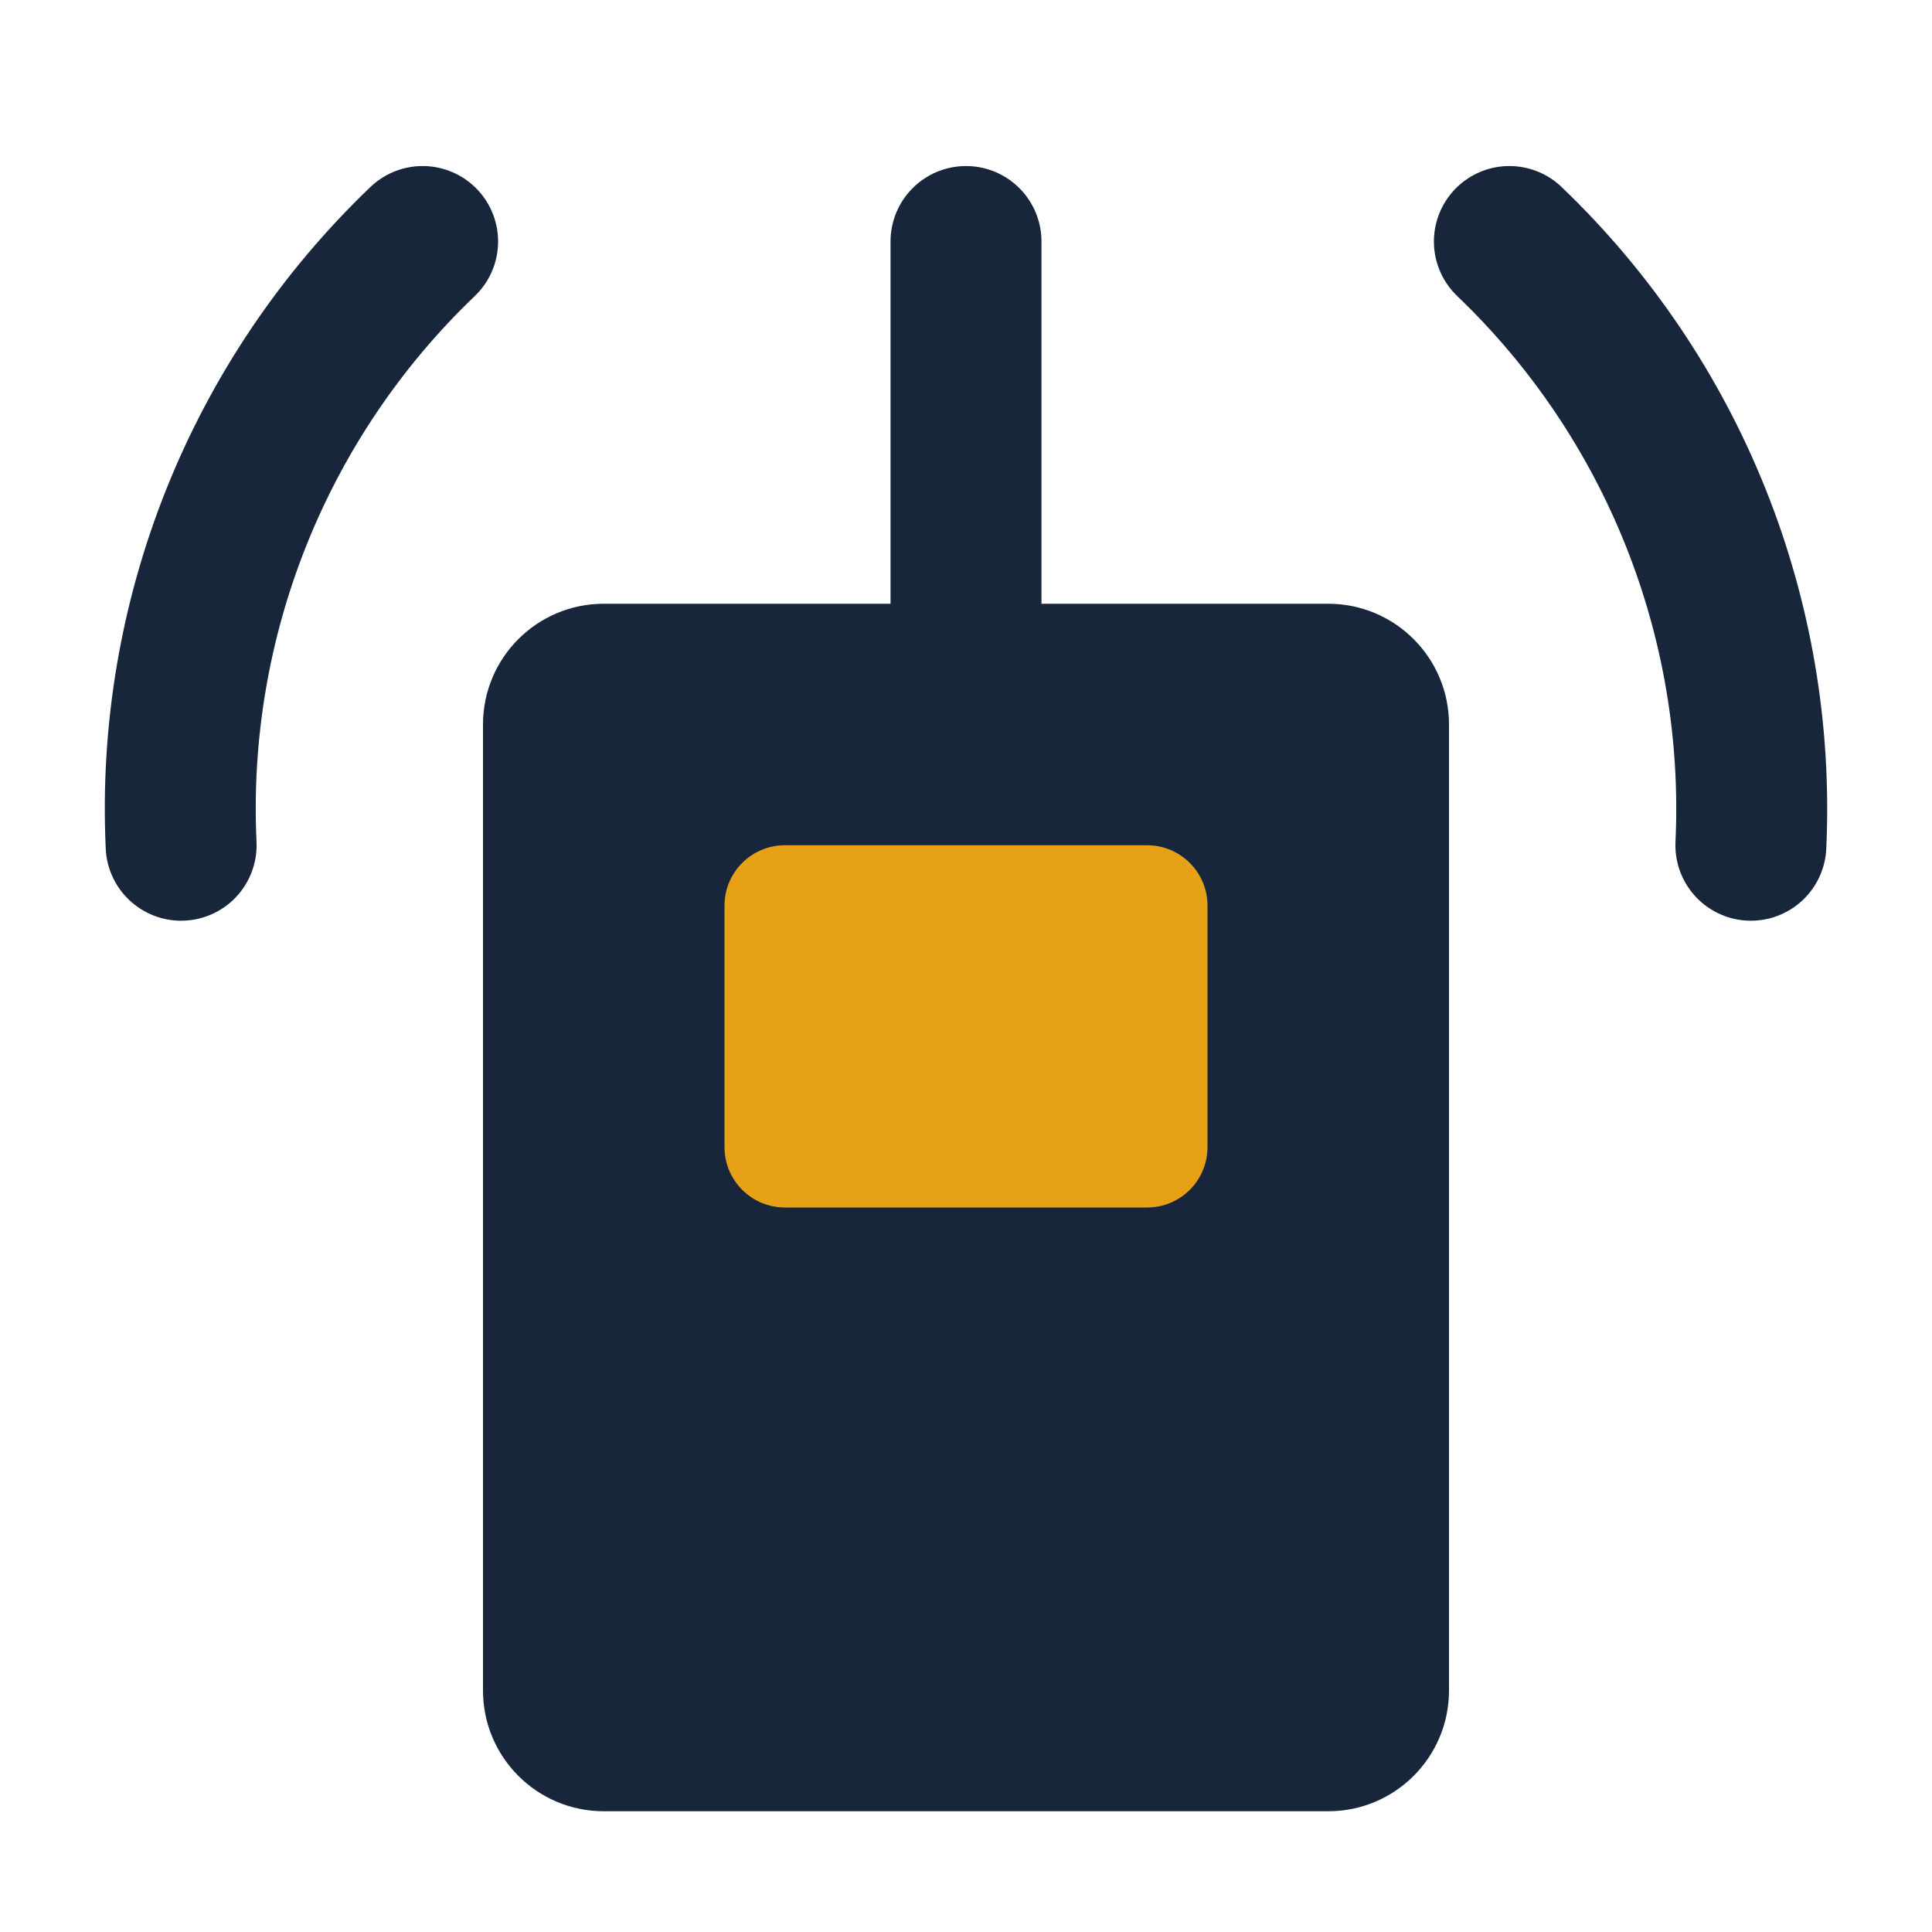
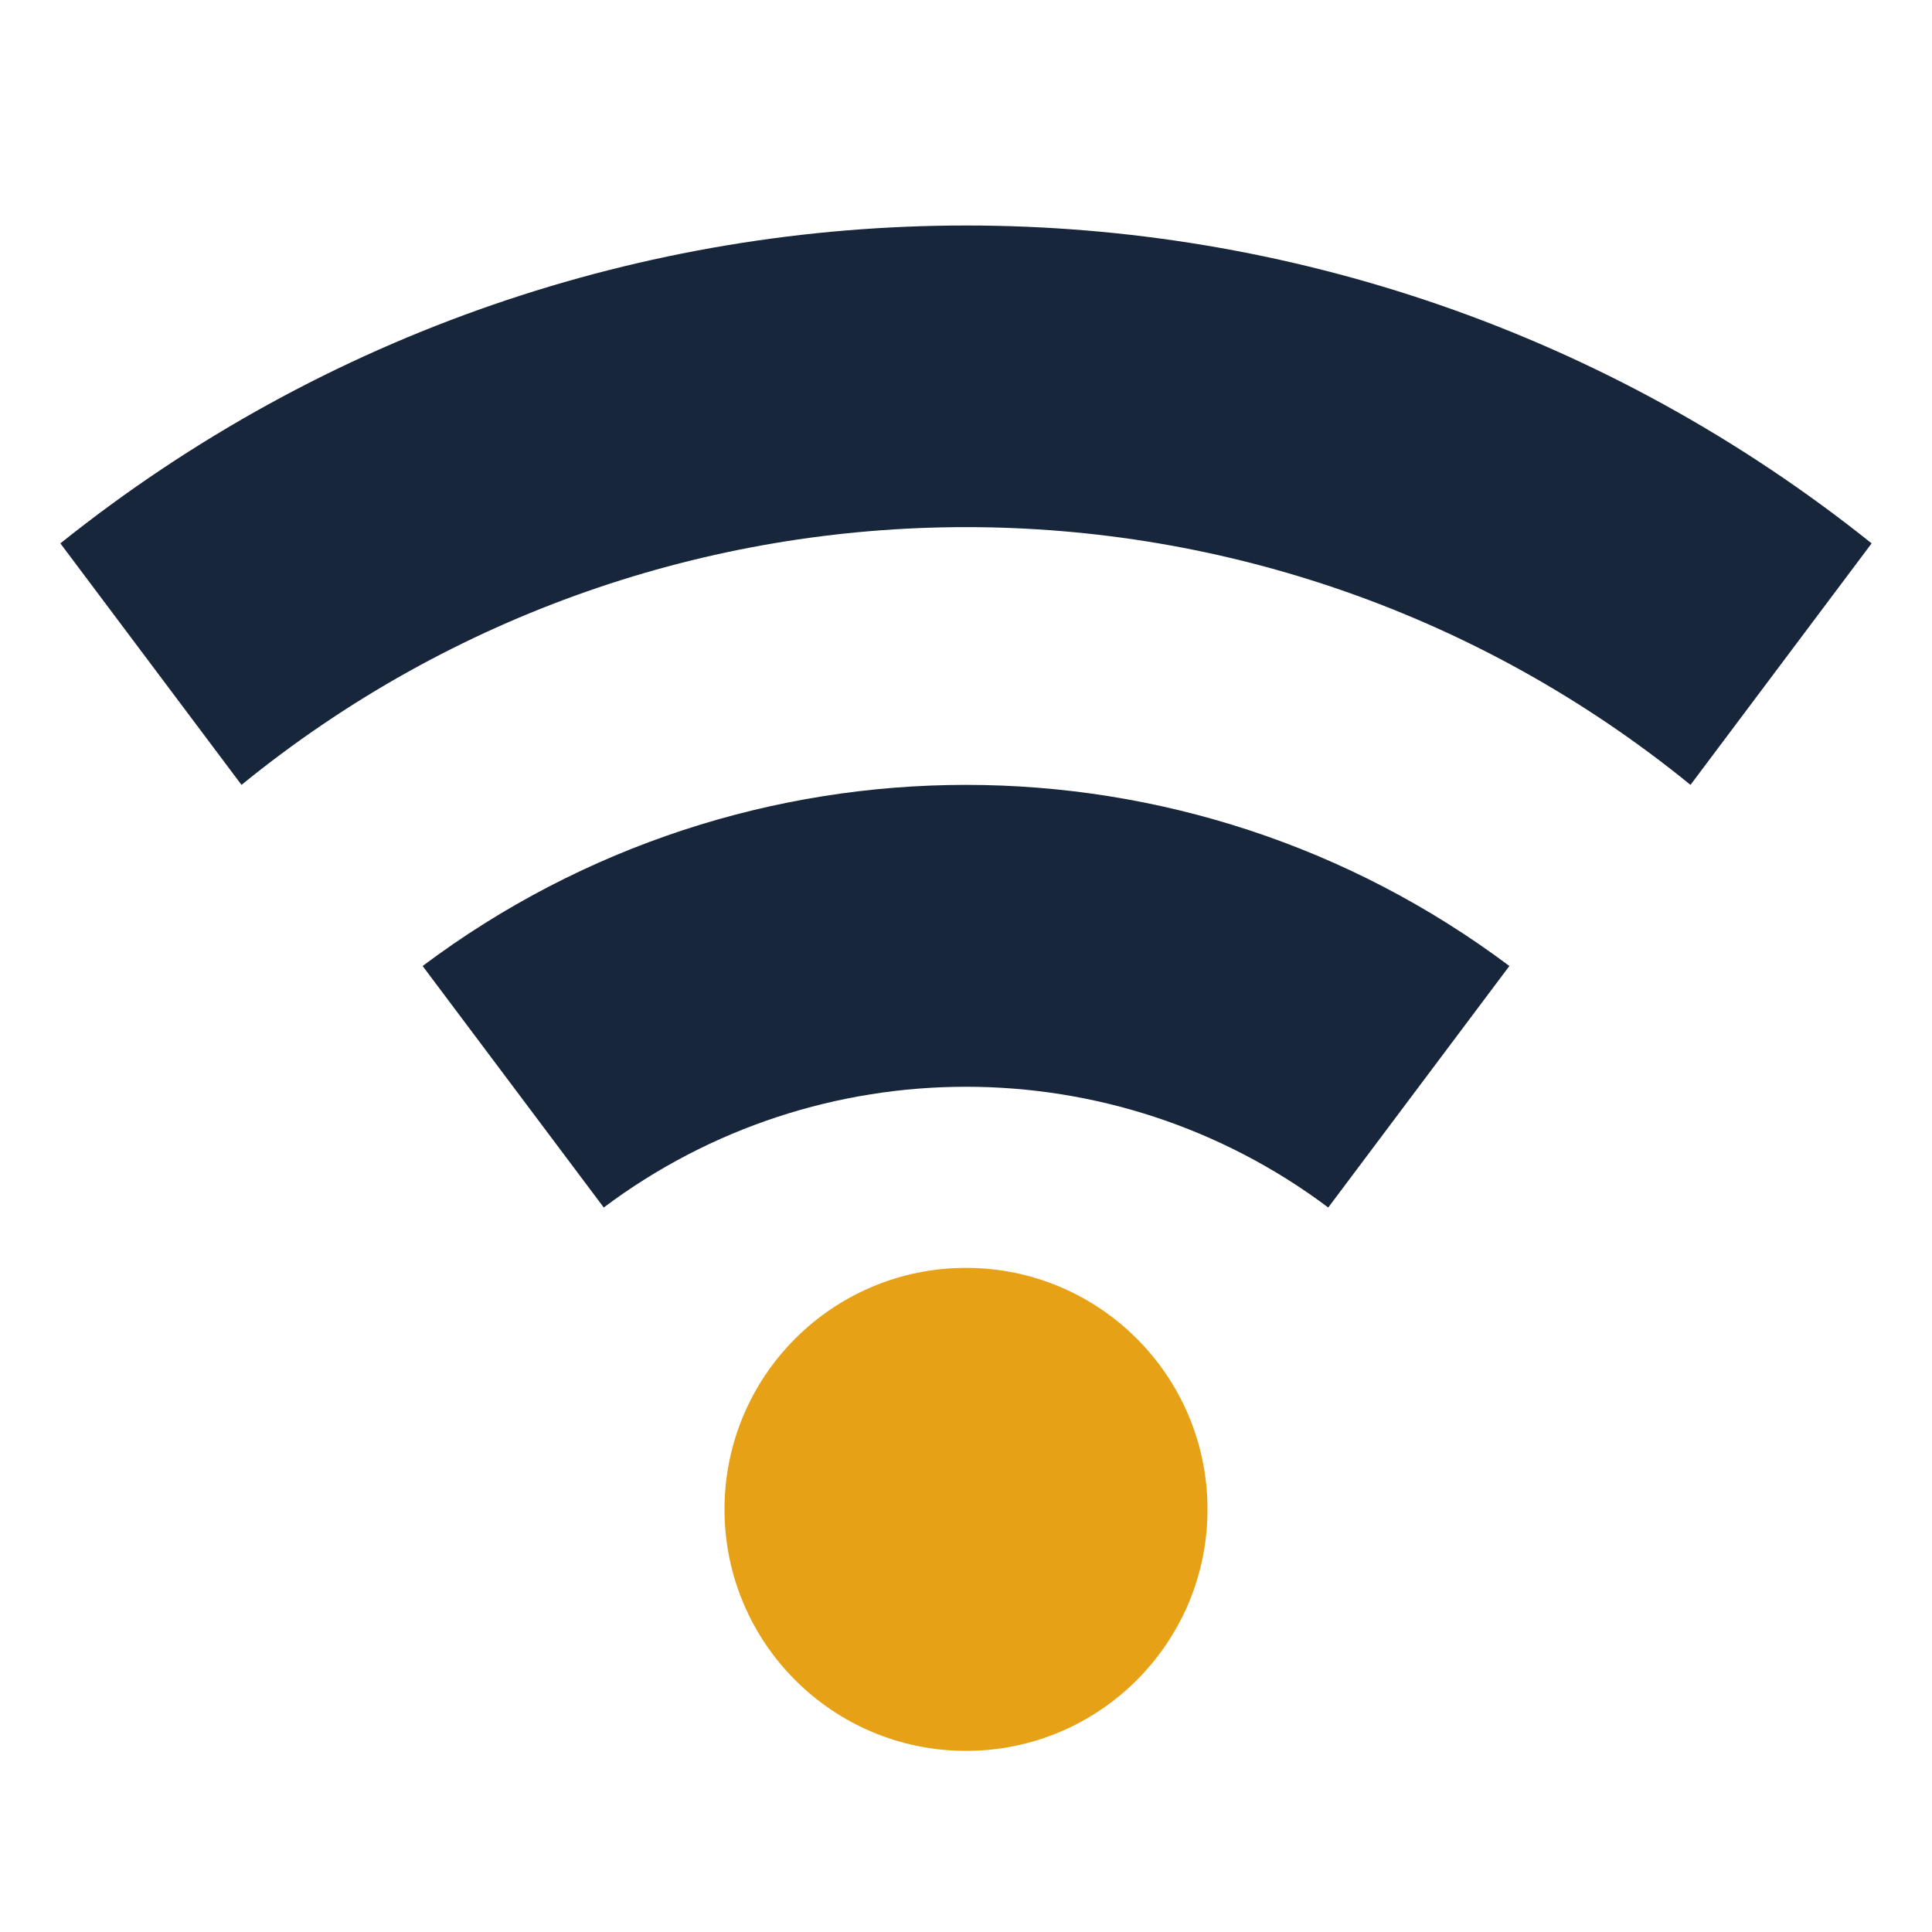
- <svg xmlns="http://www.w3.org/2000/svg" viewBox="0 0 32 32" width="32" height="32" stroke-linecap="round" stroke-linejoin="round">
-   <rect x="8" y="10" width="16" height="20" rx="2" fill="#17263a" />
-   <rect x="12" y="14" width="8" height="6" rx="1" fill="#e7a116" />
-   <path d="M16 10V4M7 4a13 13 0 0 0-4 10M25 4a13 13 0 0 1 4 10" fill="none" stroke="#17263a" stroke-width="2.5" />
+ <svg xmlns="http://www.w3.org/2000/svg" viewBox="0 0 32 32" width="32" height="32">
+   <g fill="#17263a">
+     <path d="M1 9a24 24 0 0 1 30 0l-3 4a19 19 0 0 0-24 0zM7 16a15 15 0 0 1 18 0l-3 4a10 10 0 0 0-12 0z" />
+     <g fill="#e7a116">
+       <circle cx="16" cy="25" r="4" />
+     </g>
+   </g>
</svg>
